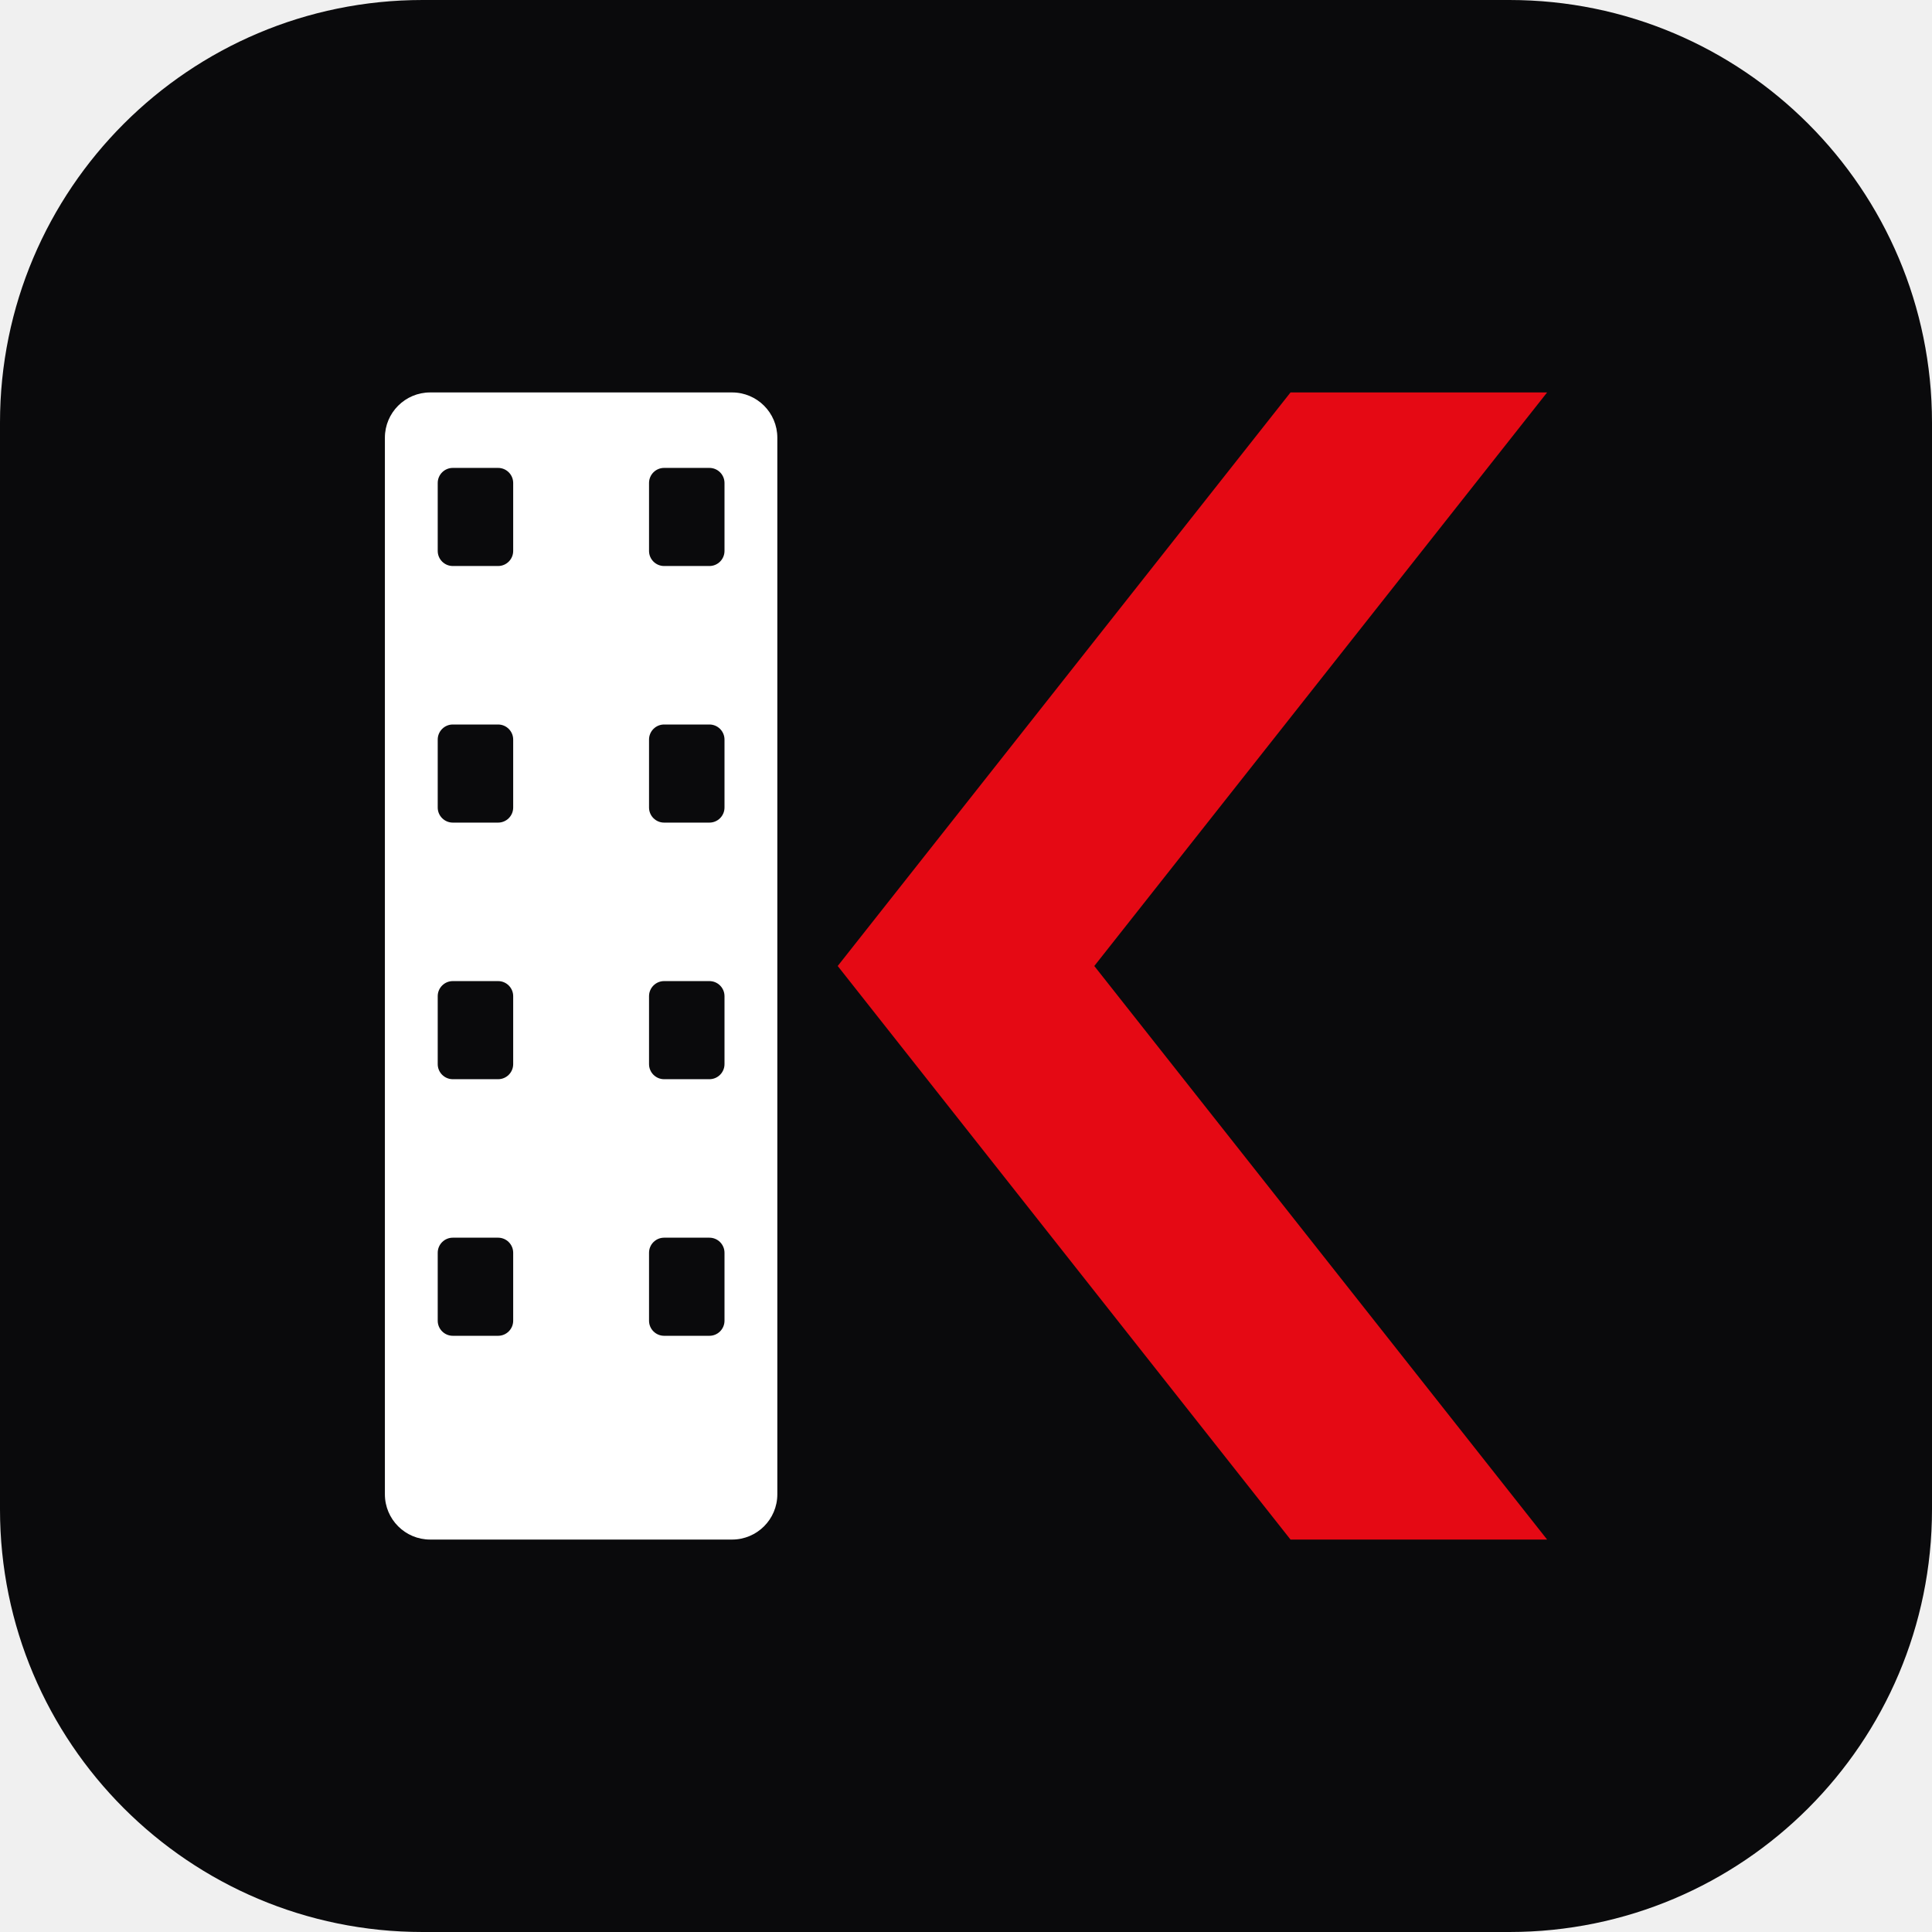
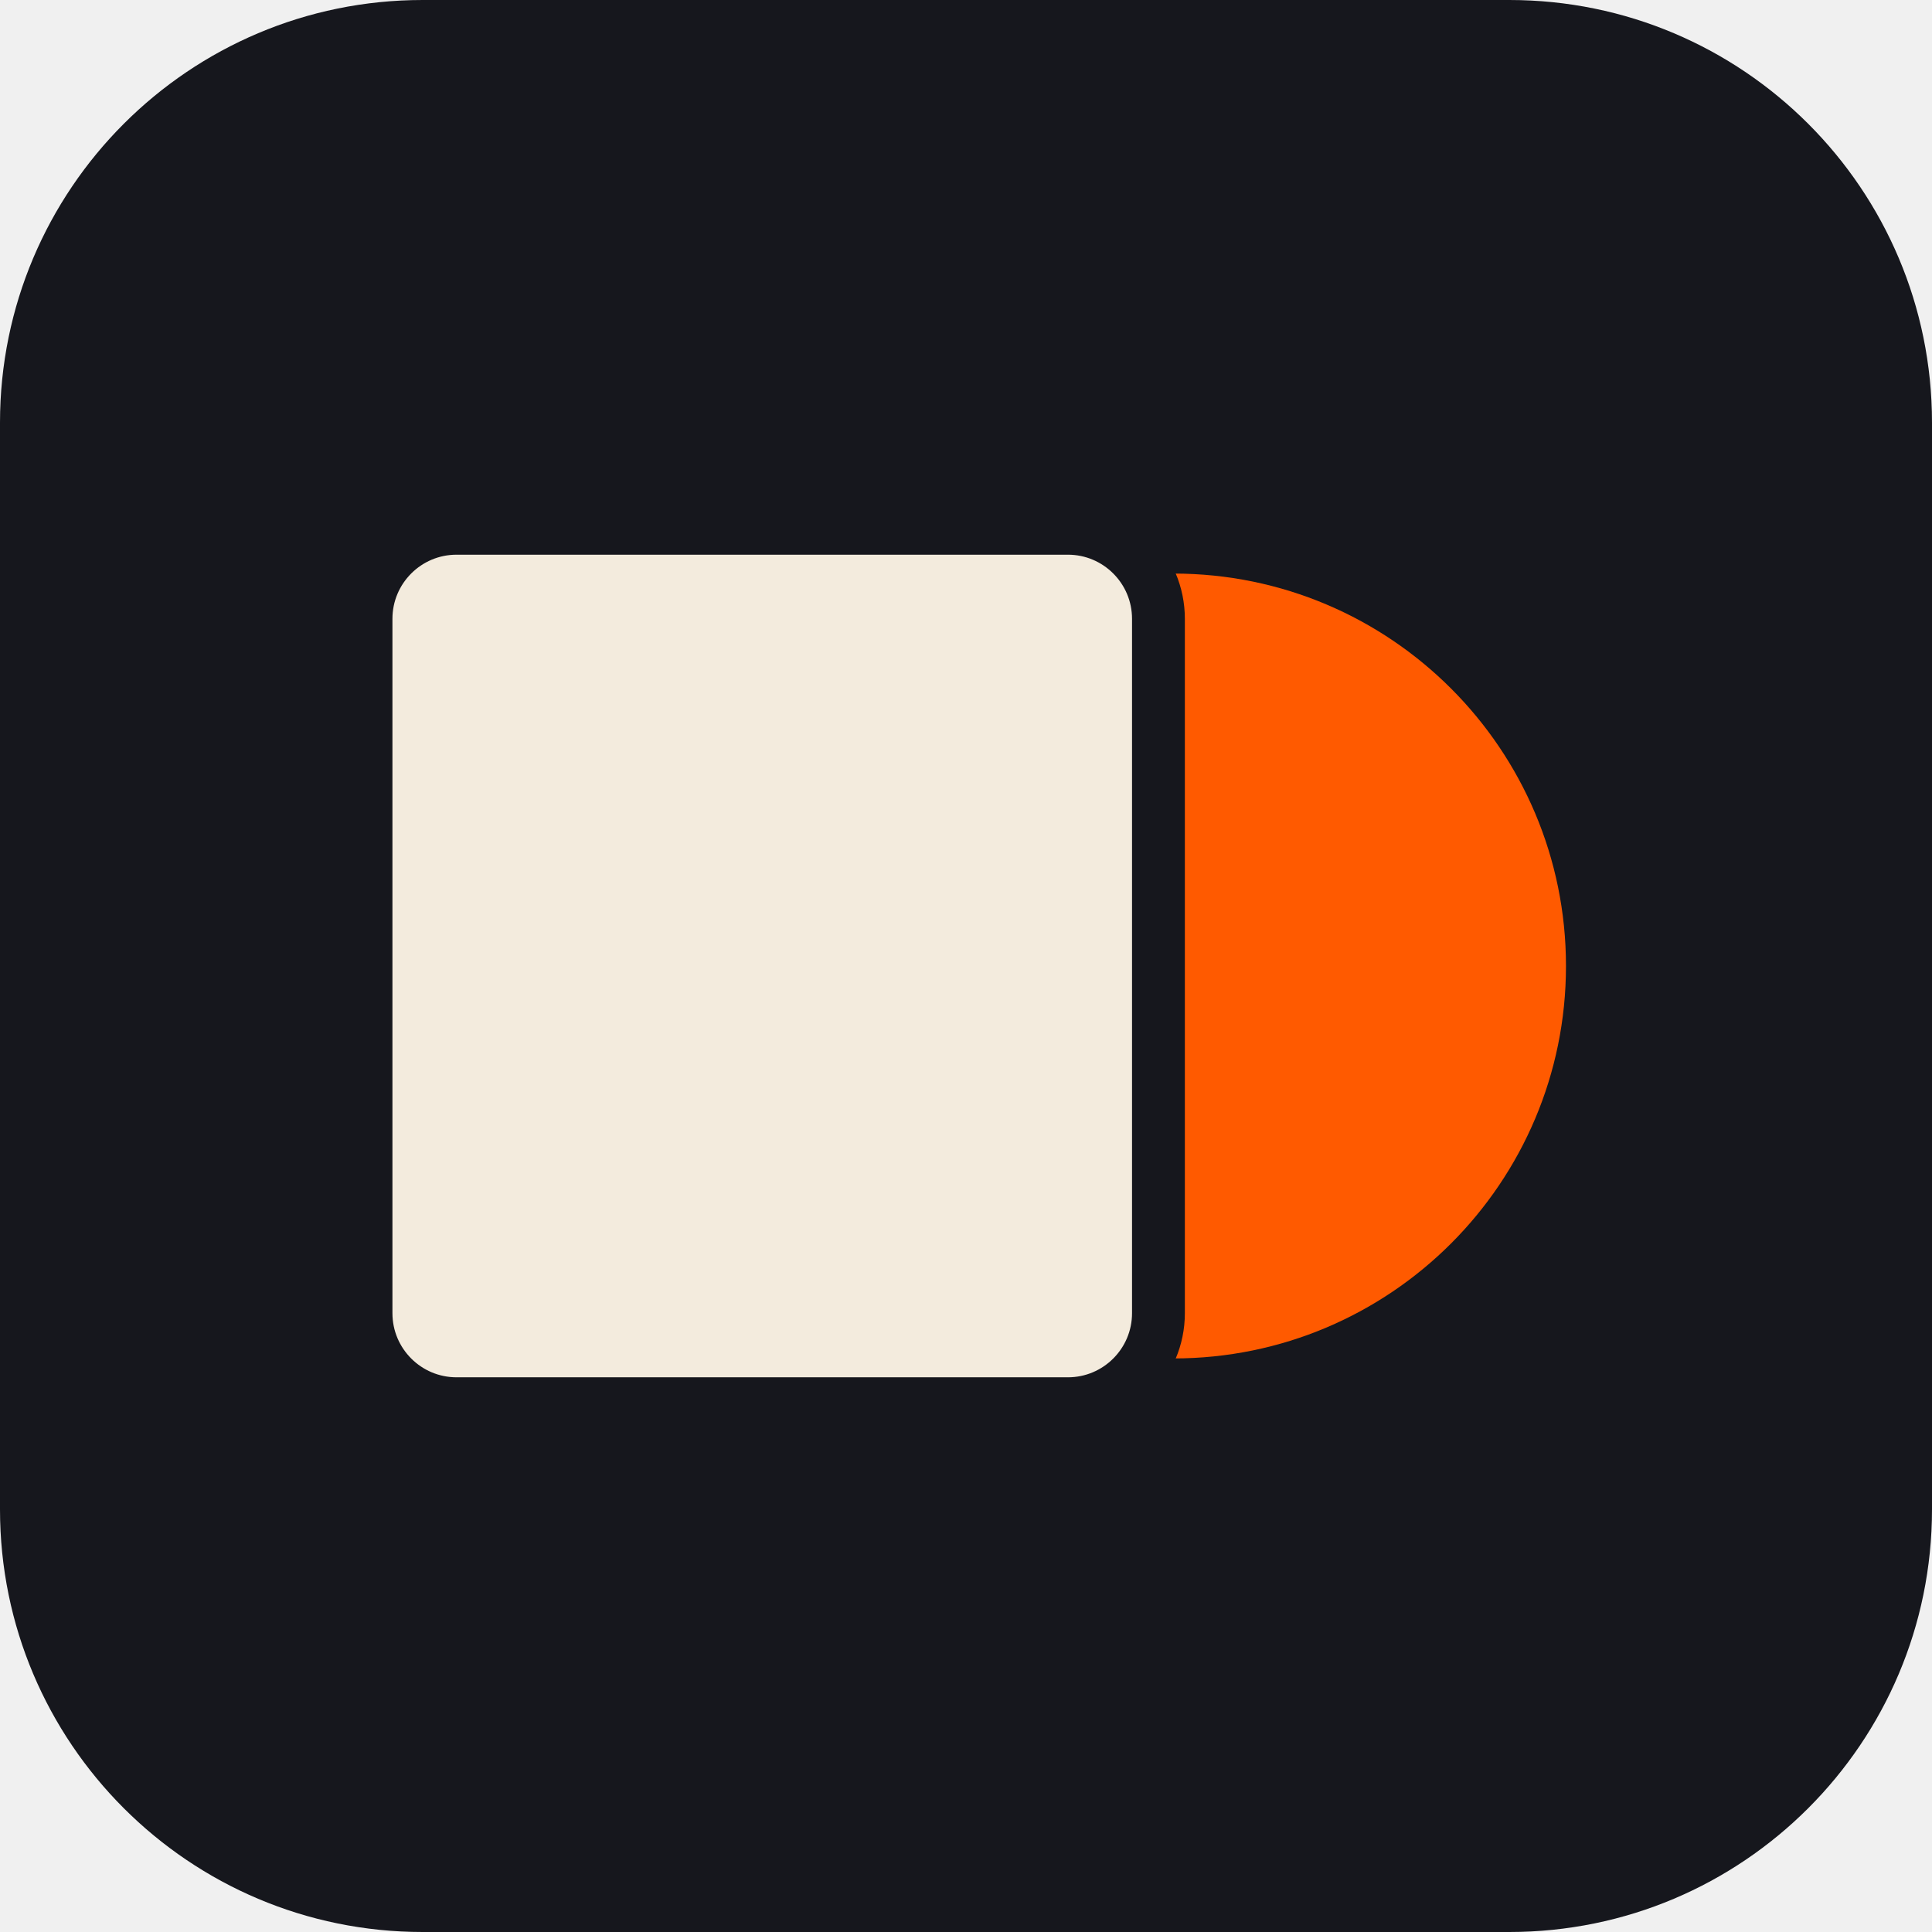
<svg xmlns="http://www.w3.org/2000/svg" viewBox="0 0 512 512">
-   <rect width="512" height="512" rx="112" fill="#0a0a0c" />
-   <rect x="102" y="104" width="104" height="304" rx="12" fill="#fff" />
-   <g fill="#0a0a0c">
-     <rect x="116" y="124" width="20" height="26" rx="4" />
-     <rect x="116" y="192" width="20" height="26" rx="4" />
-     <rect x="116" y="260" width="20" height="26" rx="4" />
-     <rect x="116" y="328" width="20" height="26" rx="4" />
-     <rect x="172" y="124" width="20" height="26" rx="4" />
-     <rect x="172" y="192" width="20" height="26" rx="4" />
-     <rect x="172" y="260" width="20" height="26" rx="4" />
-     <rect x="172" y="328" width="20" height="26" rx="4" />
-   </g>
-   <path d="M222 256 L342 104 L410 104 L290 256 L410 408 L342 408 Z" fill="#e50914" />
+   <rect width="512" height="512" rx="112" fill="#16171D" />
+   <circle cx="311" cy="256" r="104" fill="#FF5A00" />
+   <rect x="97" y="140" width="210" height="232" rx="24" fill="#F3EBDD" stroke="#16171D" stroke-width="14" />
</svg>
